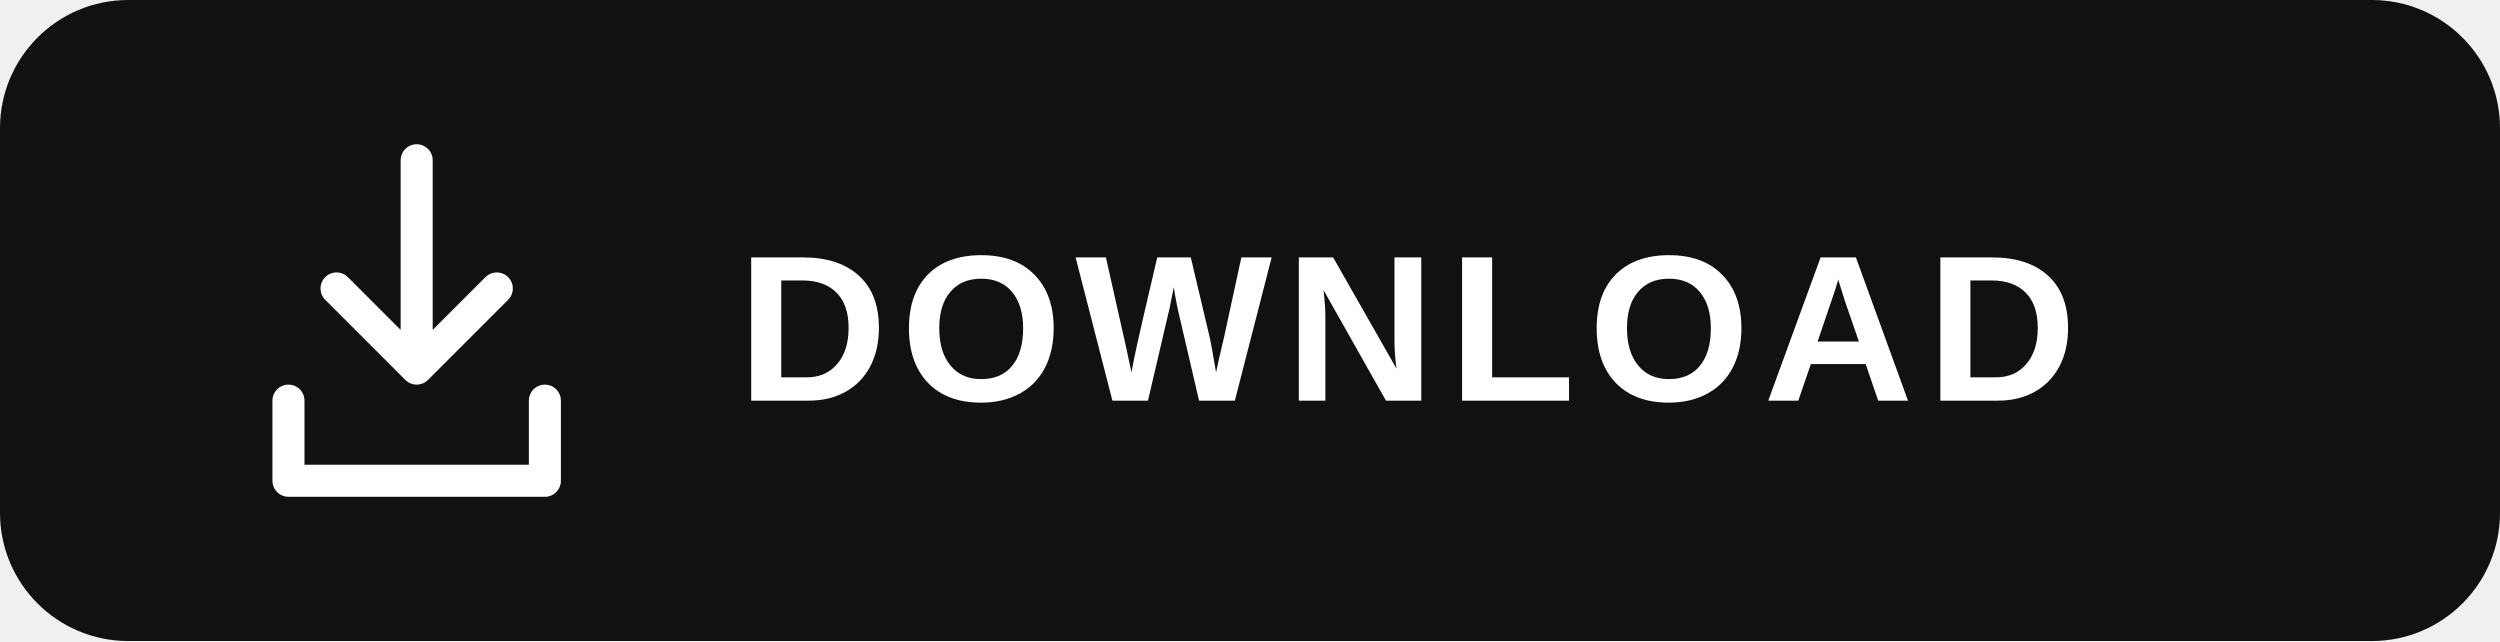
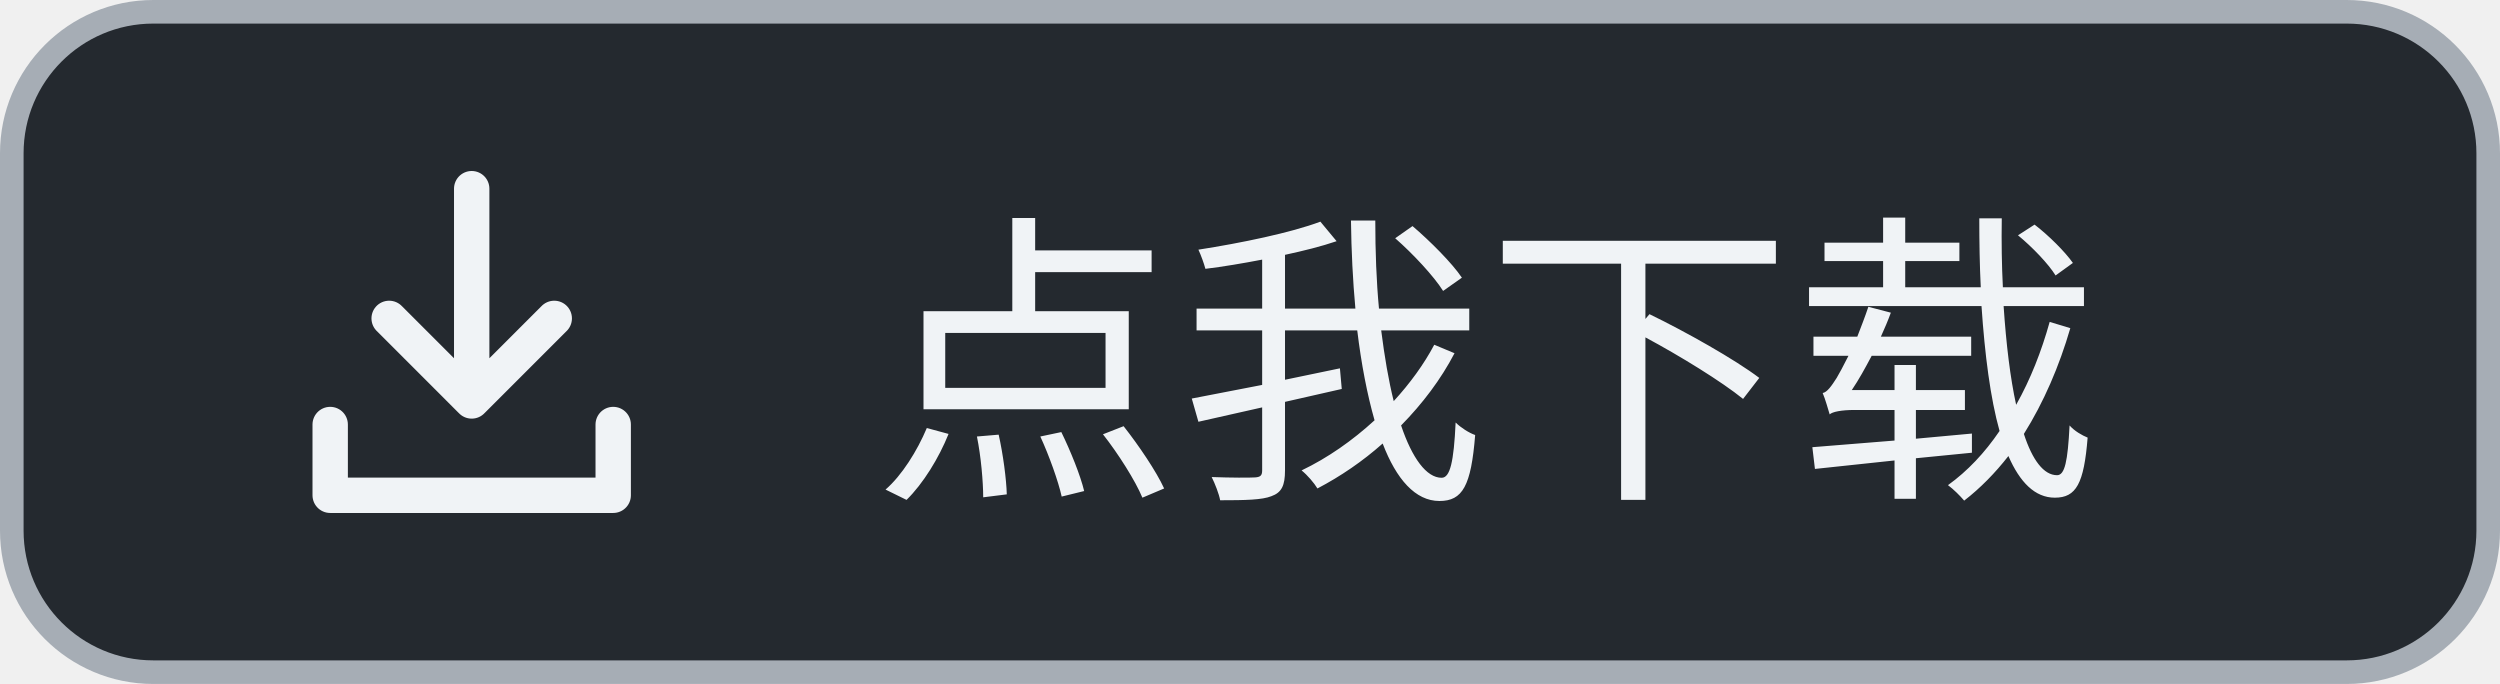
- <svg xmlns="http://www.w3.org/2000/svg" width="156" height="40" viewBox="0 0 156 40" role="img" aria-label="Download">
-   <rect width="156" height="40" rx="8" fill="#111111" />
-   <path d="M26 10v13m-5-5 5 5 5-5M18 25v5h16v-5" fill="none" stroke="#ffffff" stroke-width="2" stroke-linecap="round" stroke-linejoin="round" />
-   <text x="46" y="25" fill="#ffffff" font-family="Arial, Helvetica, sans-serif" font-size="13" font-weight="700" letter-spacing="0.8">DOWNLOAD</text>
+ <svg xmlns="http://www.w3.org/2000/svg" width="106" height="29" viewBox="0 0 106 29" role="img" aria-label="点我下载">
+   <rect x="0.5" y="0.5" width="105" height="28" rx="6" fill="#24292f" stroke="#a6adb5" stroke-width="1" />
+   <path d="M20 8v9m-3.5-3.5L20 17l3.5-3.5M14 18v3h12v-3" fill="none" stroke="#f0f3f6" stroke-width="1.5" stroke-linecap="round" stroke-linejoin="round" />
+   <text x="37" y="14.5" dominant-baseline="central" fill="#f0f3f6" font-family="sans-serif" font-size="13" font-weight="500">点我下载</text>
</svg>
